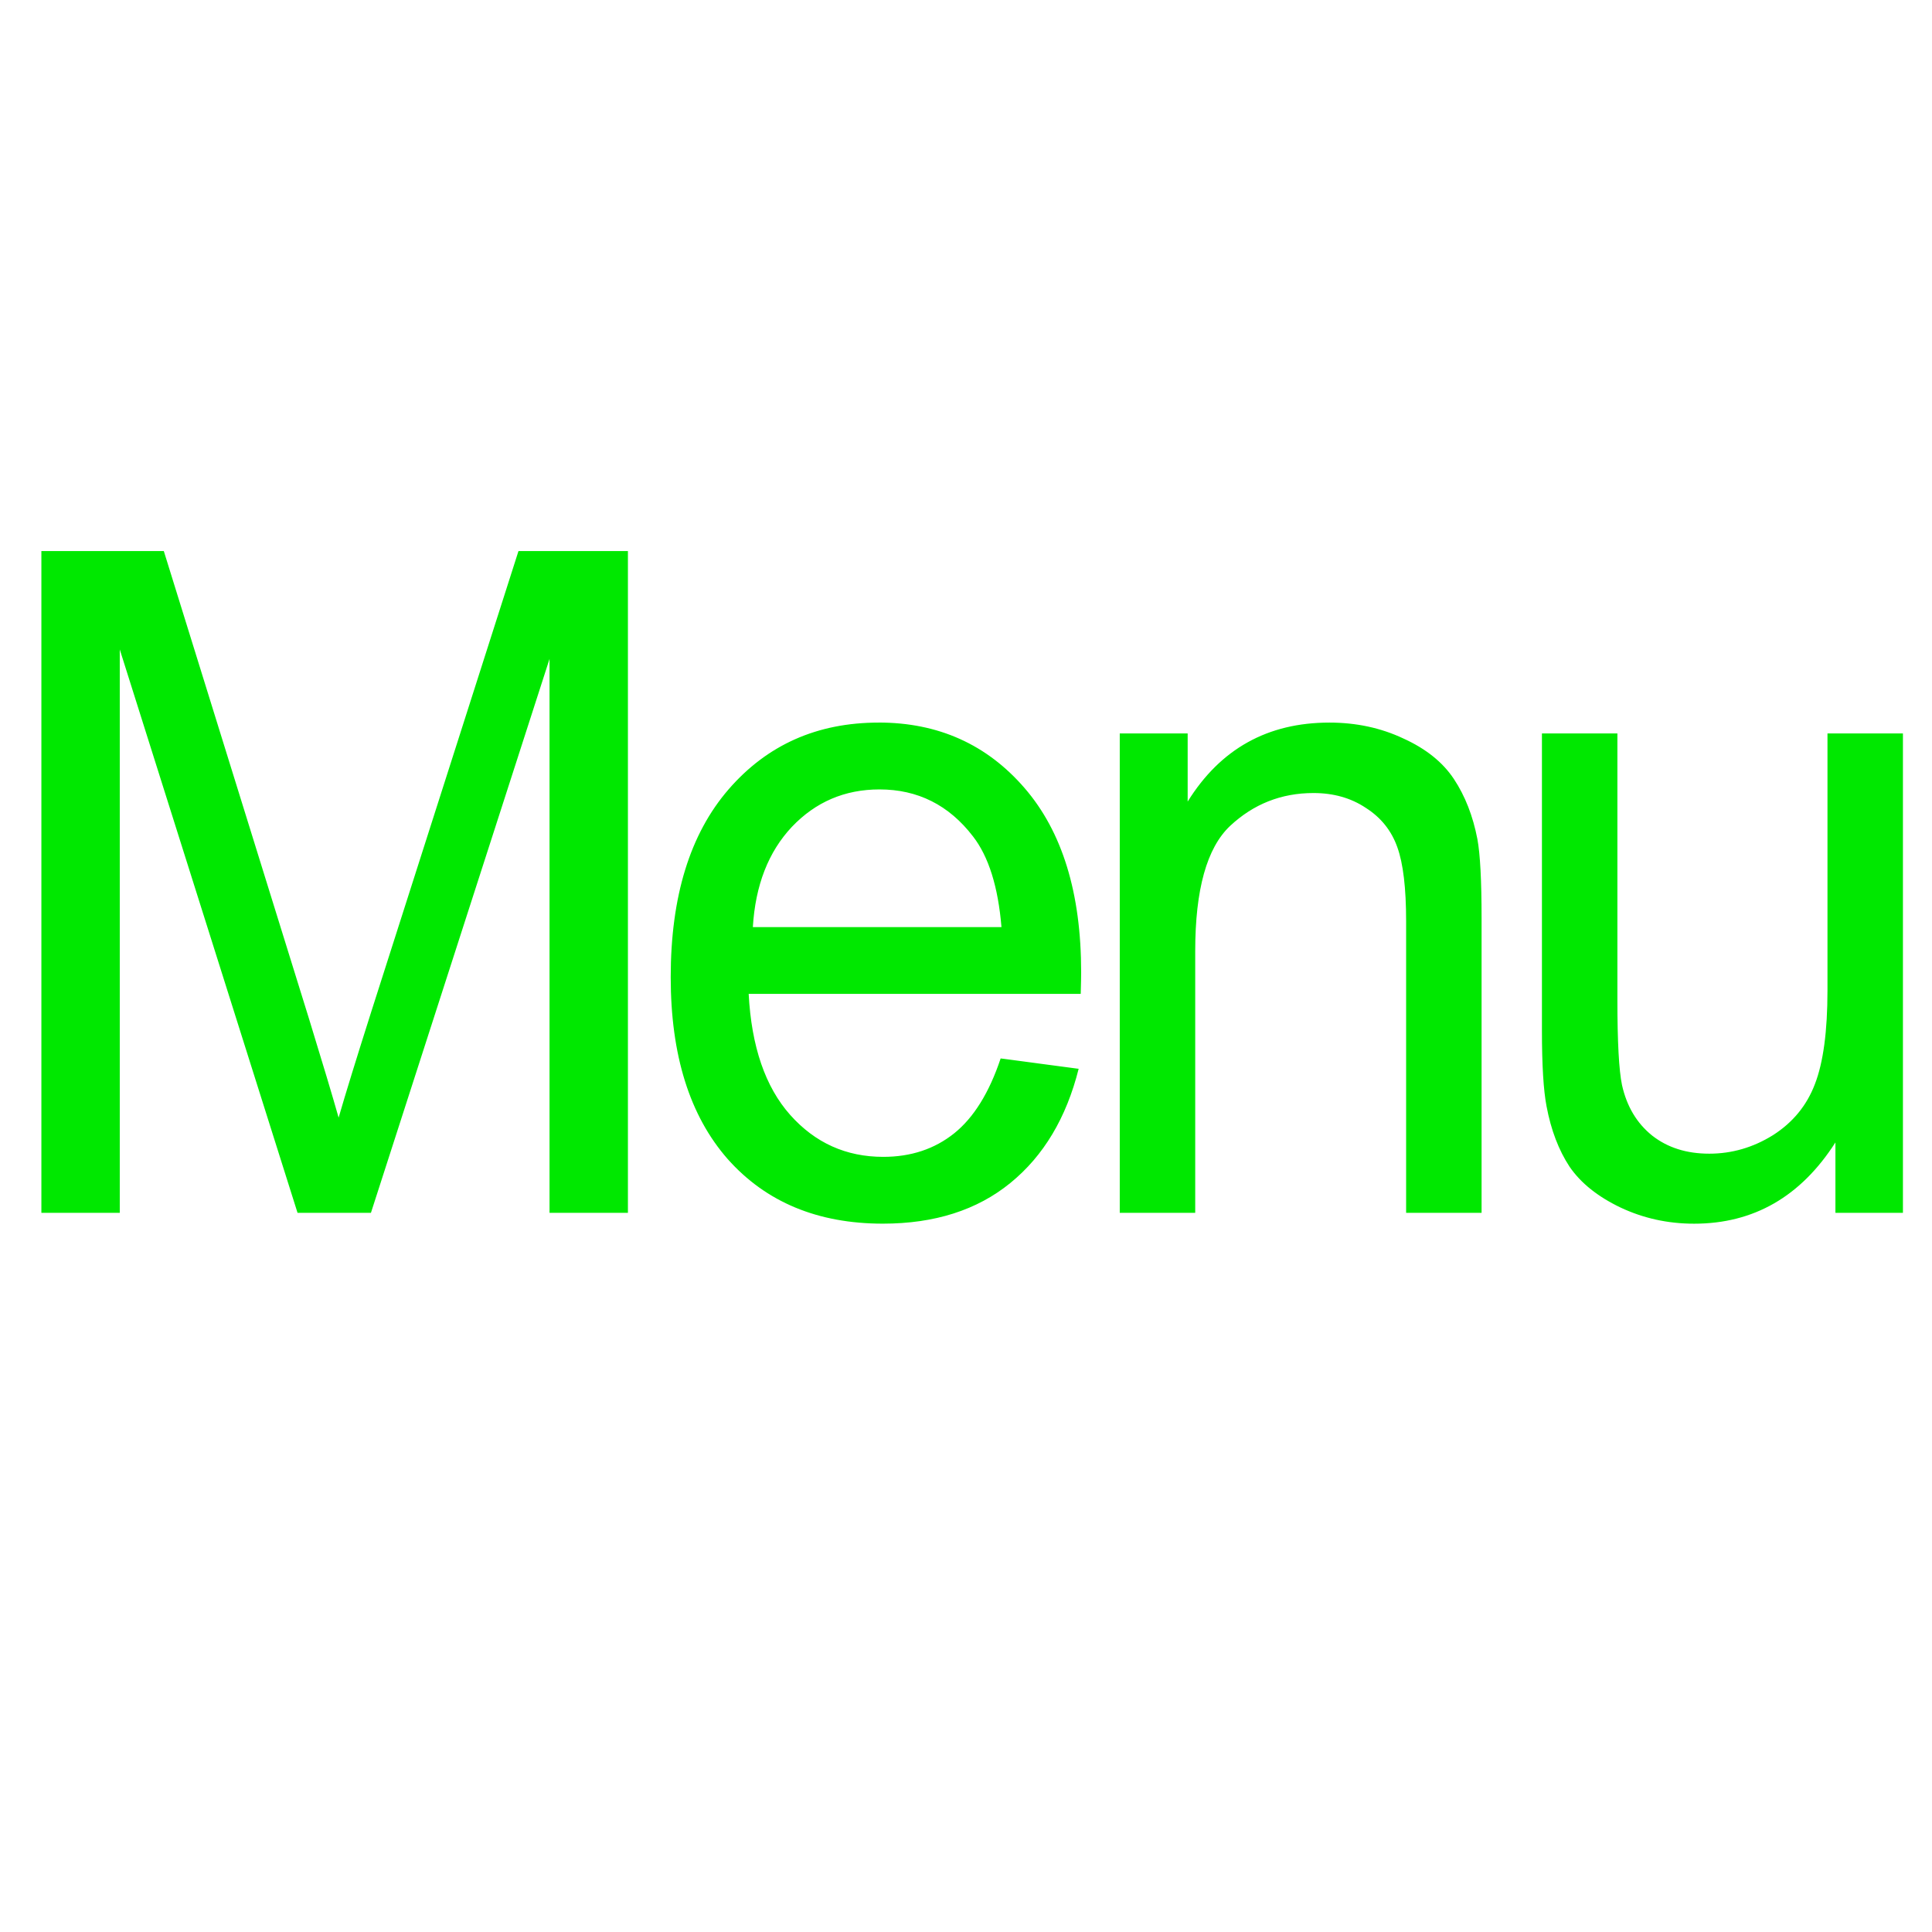
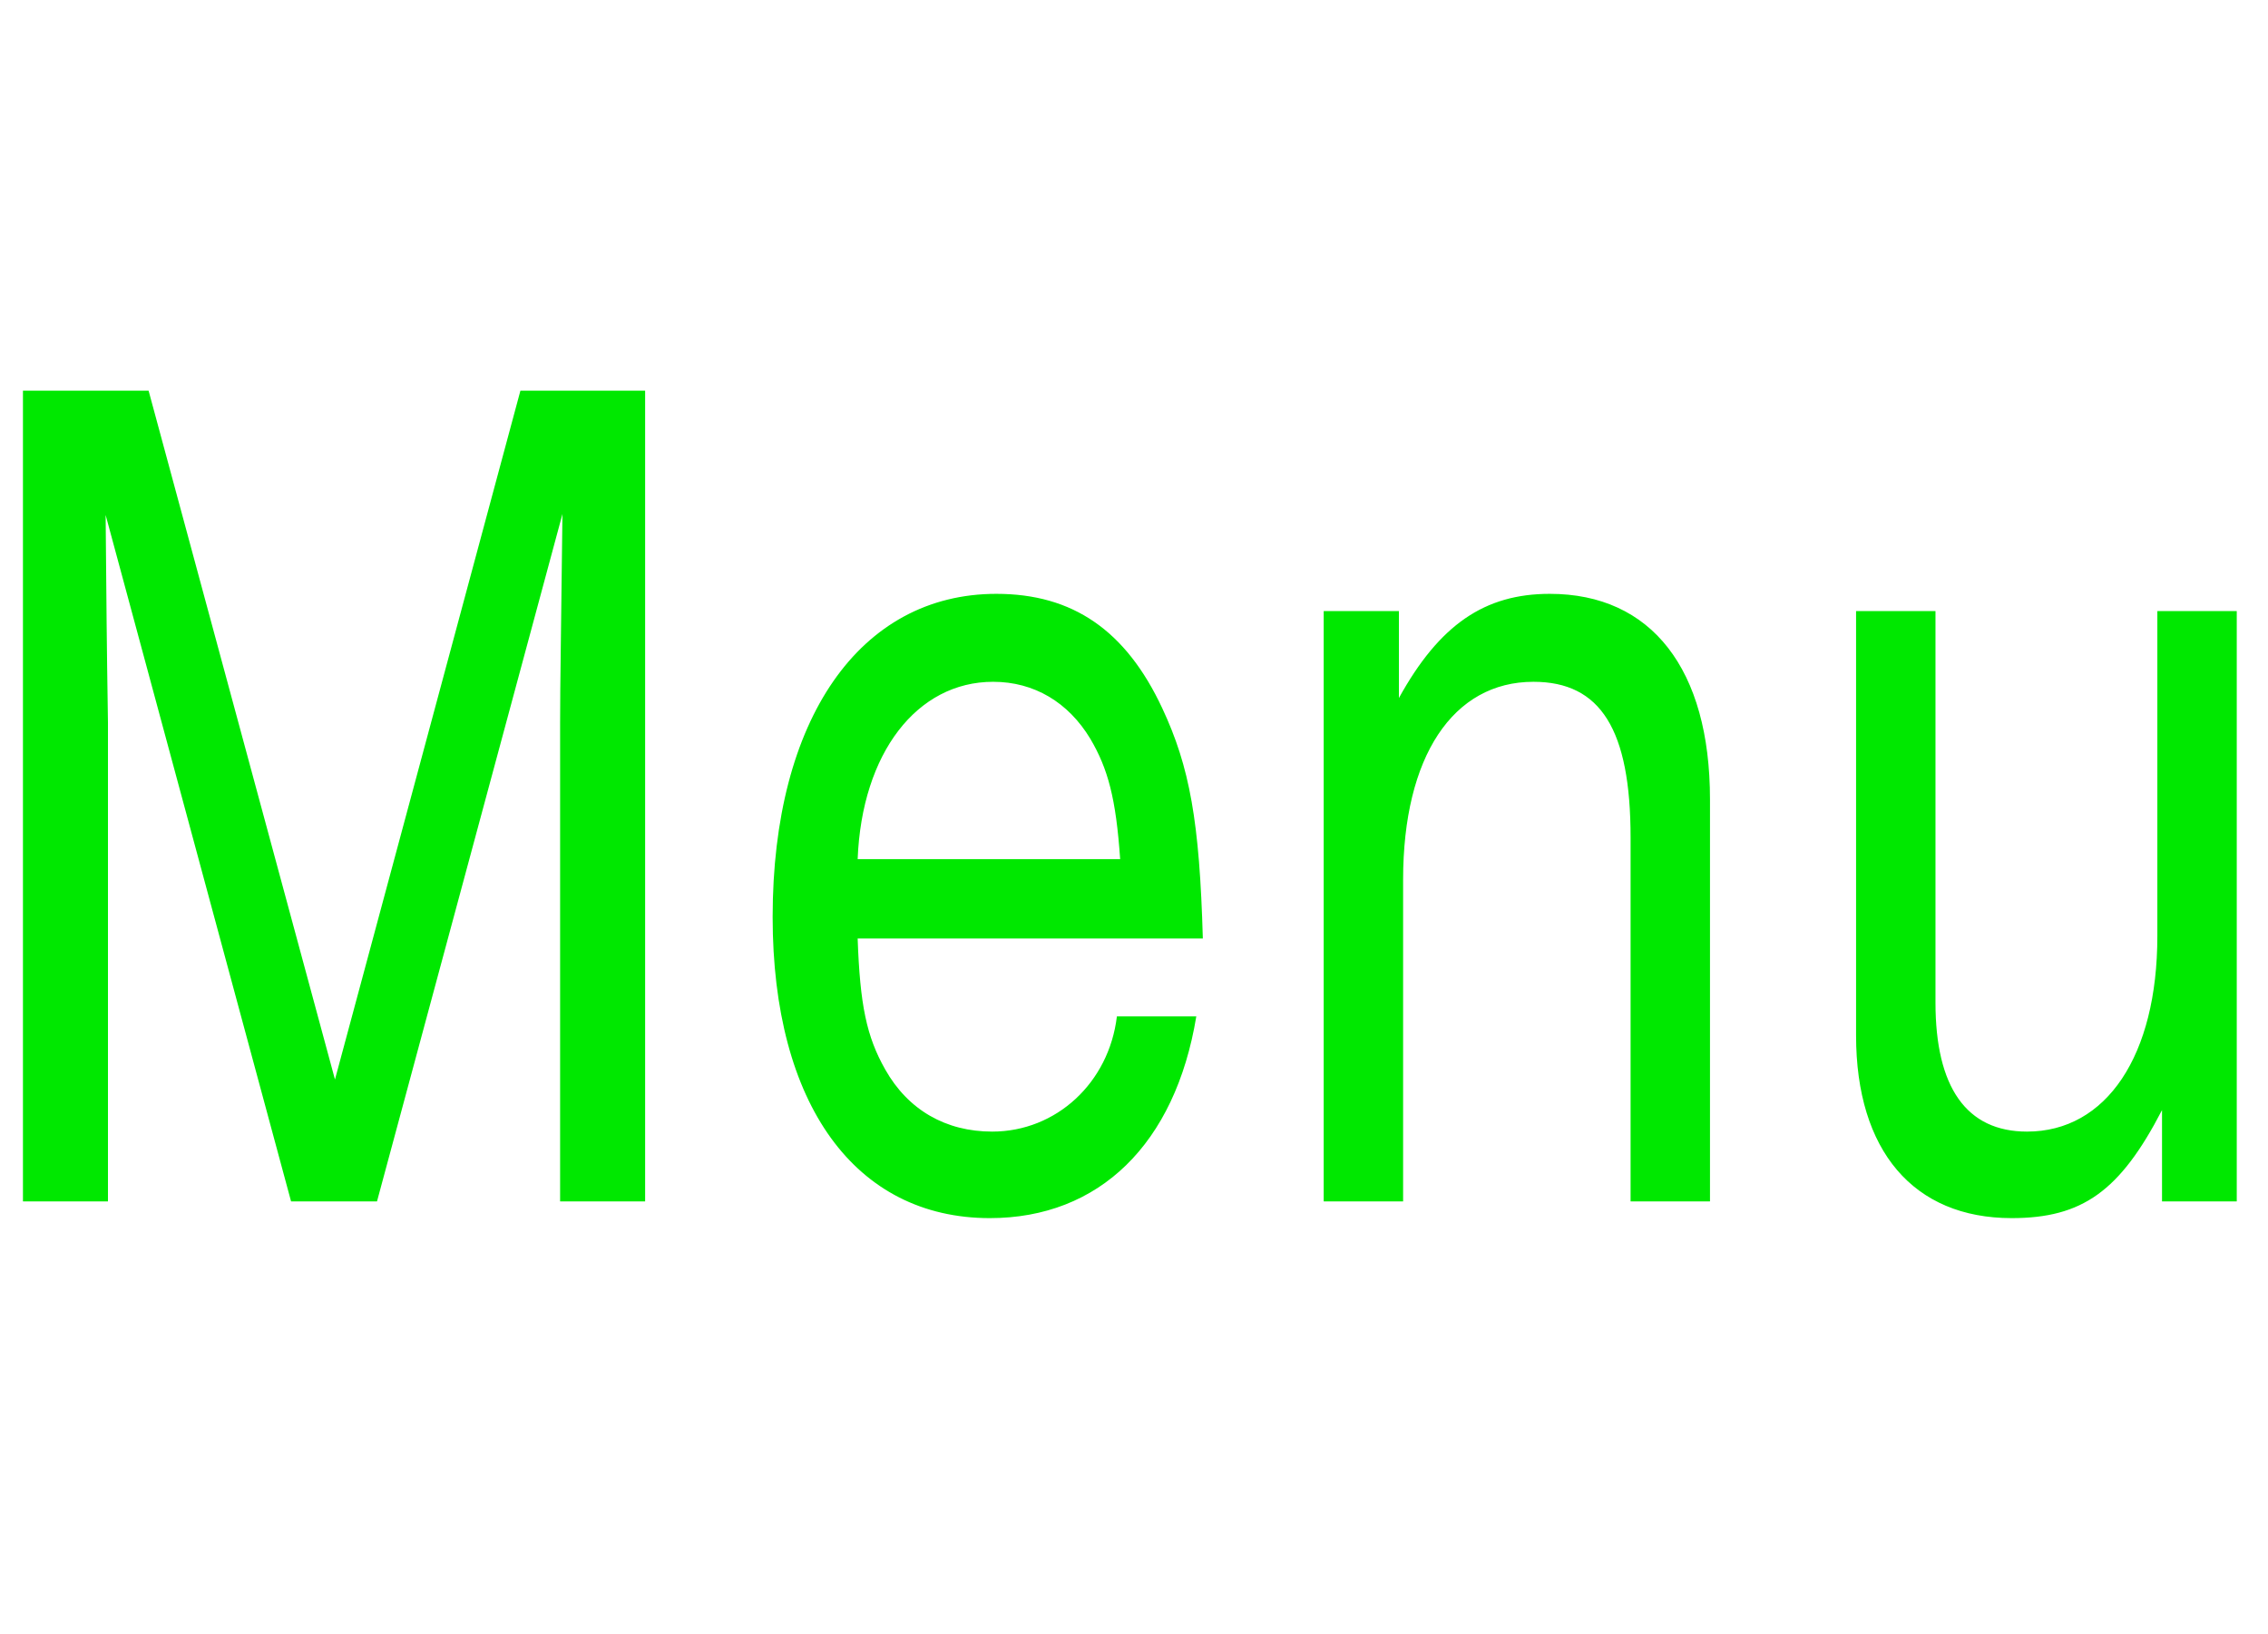
- <svg xmlns="http://www.w3.org/2000/svg" width="54" height="54" viewBox="0 0 54 54" version="1.1" id="svg8">
+ <svg xmlns="http://www.w3.org/2000/svg" width="75" height="54" viewBox="0 0 75 54" version="1.1" id="svg8">
  <defs id="defs2" />
  <g id="layer1" transform="translate(0,-282.7125)">
    <g aria-label="Menu" transform="matrix(1.035691,0,0,2.08772,-1.894693,271.4111)" style="font-style:normal;font-variant:normal;font-weight:bold;font-stretch:normal;font-size:18.667px;line-height:1.25;font-family:sans-serif;-inkscape-font-specification:'sans-serif Bold';letter-spacing:-1.5px;word-spacing:0px;fill:#ff7f2a;fill-opacity:1;stroke:none" id="flowRoot815">
      <g aria-label="Menu" transform="matrix(1.025922,0,0,0.5814975,1.099511,4.693836)" style="font-style:normal;font-variant:normal;font-weight:normal;font-stretch:normal;font-size:21.333px;line-height:1.25;font-family:Verdana;-inkscape-font-specification:Verdana;letter-spacing:-2px;word-spacing:0px;fill:#ff791a;fill-opacity:1;stroke:none" id="flowRoot978">
        <g aria-label="Menu" transform="scale(0.99578,1.004238)" style="font-style:normal;font-variant:normal;font-weight:normal;font-stretch:normal;font-size:20.163px;line-height:1.25;font-family:Verdana;-inkscape-font-specification:Verdana;letter-spacing:-0.945px;word-spacing:0px;fill:#ff7800;fill-opacity:1;stroke:none;stroke-width:0.945" id="text821">
          <g aria-label="Menu" transform="matrix(0.945131,0,0,0.8202443,-0.2981784,1.891102)" style="font-style:normal;font-variant:normal;font-weight:normal;font-stretch:normal;font-size:16px;line-height:1.25;font-family:Arial;-inkscape-font-specification:Arial;letter-spacing:-1.5px;word-spacing:0px;fill:#ff791a;fill-opacity:1;stroke:none" id="flowRoot817">
-             <path style="font-style:normal;font-variant:normal;font-weight:normal;font-stretch:normal;font-size:24px;font-family:Arial;-inkscape-font-specification:Arial;letter-spacing:-1.5px;fill:#00e800;fill-opacity:1;stroke-width:0.981" d="m 2.228,14.599 v 18.497 H 4.419 V 17.349 l 4.969,15.747 h 2.051 l 4.992,-15.482 v 15.482 h 2.191 v -18.497 h -3.059 l -4.113,12.87 c -0.414,1.304 -0.719,2.292 -0.914,2.965 C 10.364,29.828 10.091,28.916 9.716,27.696 L 5.65,14.599 Z M 25.63,19.393 c -1.719,0 -3.117,0.622 -4.195,1.867 -1.078,1.245 -1.617,2.995 -1.617,5.249 0,2.179 0.531,3.874 1.594,5.085 1.07,1.203 2.516,1.804 4.336,1.804 1.445,0 2.633,-0.379 3.562,-1.136 0.93,-0.757 1.566,-1.821 1.91,-3.192 l -2.18,-0.29 c -0.32,0.959 -0.754,1.657 -1.301,2.095 -0.547,0.437 -1.207,0.656 -1.98,0.656 -1.039,0 -1.906,-0.391 -2.602,-1.173 -0.695,-0.782 -1.082,-1.909 -1.16,-3.382 h 9.281 c 0.008,-0.269 0.012,-0.471 0.012,-0.606 0,-2.212 -0.527,-3.928 -1.582,-5.148 -1.055,-1.22 -2.414,-1.83 -4.078,-1.83 z m 12.598,0 c -1.727,0 -3.047,0.736 -3.961,2.208 v -1.905 h -1.898 v 13.4 h 2.109 v -7.318 c 0,-1.716 0.324,-2.881 0.973,-3.495 0.656,-0.614 1.434,-0.921 2.332,-0.921 0.562,0 1.051,0.139 1.465,0.416 0.422,0.269 0.715,0.635 0.879,1.098 0.164,0.454 0.246,1.144 0.246,2.069 v 8.151 h 2.109 v -8.239 c 0,-1.051 -0.039,-1.787 -0.117,-2.208 -0.125,-0.648 -0.344,-1.207 -0.656,-1.678 -0.312,-0.471 -0.785,-0.85 -1.418,-1.136 -0.625,-0.294 -1.312,-0.442 -2.062,-0.442 z m 5.941,0.303 v 8.302 c 0,0.967 0.043,1.674 0.129,2.12 0.125,0.665 0.34,1.228 0.645,1.691 0.312,0.454 0.785,0.833 1.418,1.136 0.641,0.303 1.328,0.454 2.062,0.454 1.664,0 2.98,-0.757 3.949,-2.271 v 1.968 h 1.887 v -13.4 h -2.109 v 7.179 c 0,1.144 -0.117,2.019 -0.352,2.624 -0.227,0.597 -0.617,1.072 -1.172,1.426 -0.555,0.345 -1.148,0.517 -1.781,0.517 -0.633,0 -1.164,-0.168 -1.594,-0.505 -0.43,-0.345 -0.711,-0.816 -0.844,-1.413 -0.086,-0.412 -0.129,-1.211 -0.129,-2.397 V 19.696 Z M 25.653,21.261 c 1.07,0 1.941,0.437 2.613,1.312 0.438,0.564 0.703,1.409 0.797,2.536 h -6.949 c 0.07,-1.169 0.434,-2.103 1.09,-2.801 0.664,-0.698 1.48,-1.047 2.449,-1.047 z" id="path825" />
+             <text xml:space="preserve" style="font-style:normal;font-variant:normal;font-weight:normal;font-stretch:condensed;font-size:36.906px;font-family:'Liberation Sans Narrow';-inkscape-font-specification:'Liberation Sans Narrow Condensed';letter-spacing:0.87px;writing-mode:lr-tb;fill:#00e800;fill-opacity:1;stroke:#000000;stroke-width:0" x="-0.646" y="38.475" id="text402" transform="scale(0.9885649,1.011567)">
+               <tspan id="tspan400" x="-0.646" y="38.475" style="font-style:normal;font-variant:normal;font-weight:normal;font-stretch:normal;font-size:36.906px;font-family:'Arial Narrow';-inkscape-font-specification:'Arial Narrow';fill:#00e800;fill-opacity:1;stroke-width:0" dx="0.277">Menu</tspan>
+             </text>
          </g>
        </g>
      </g>
    </g>
  </g>
</svg>
